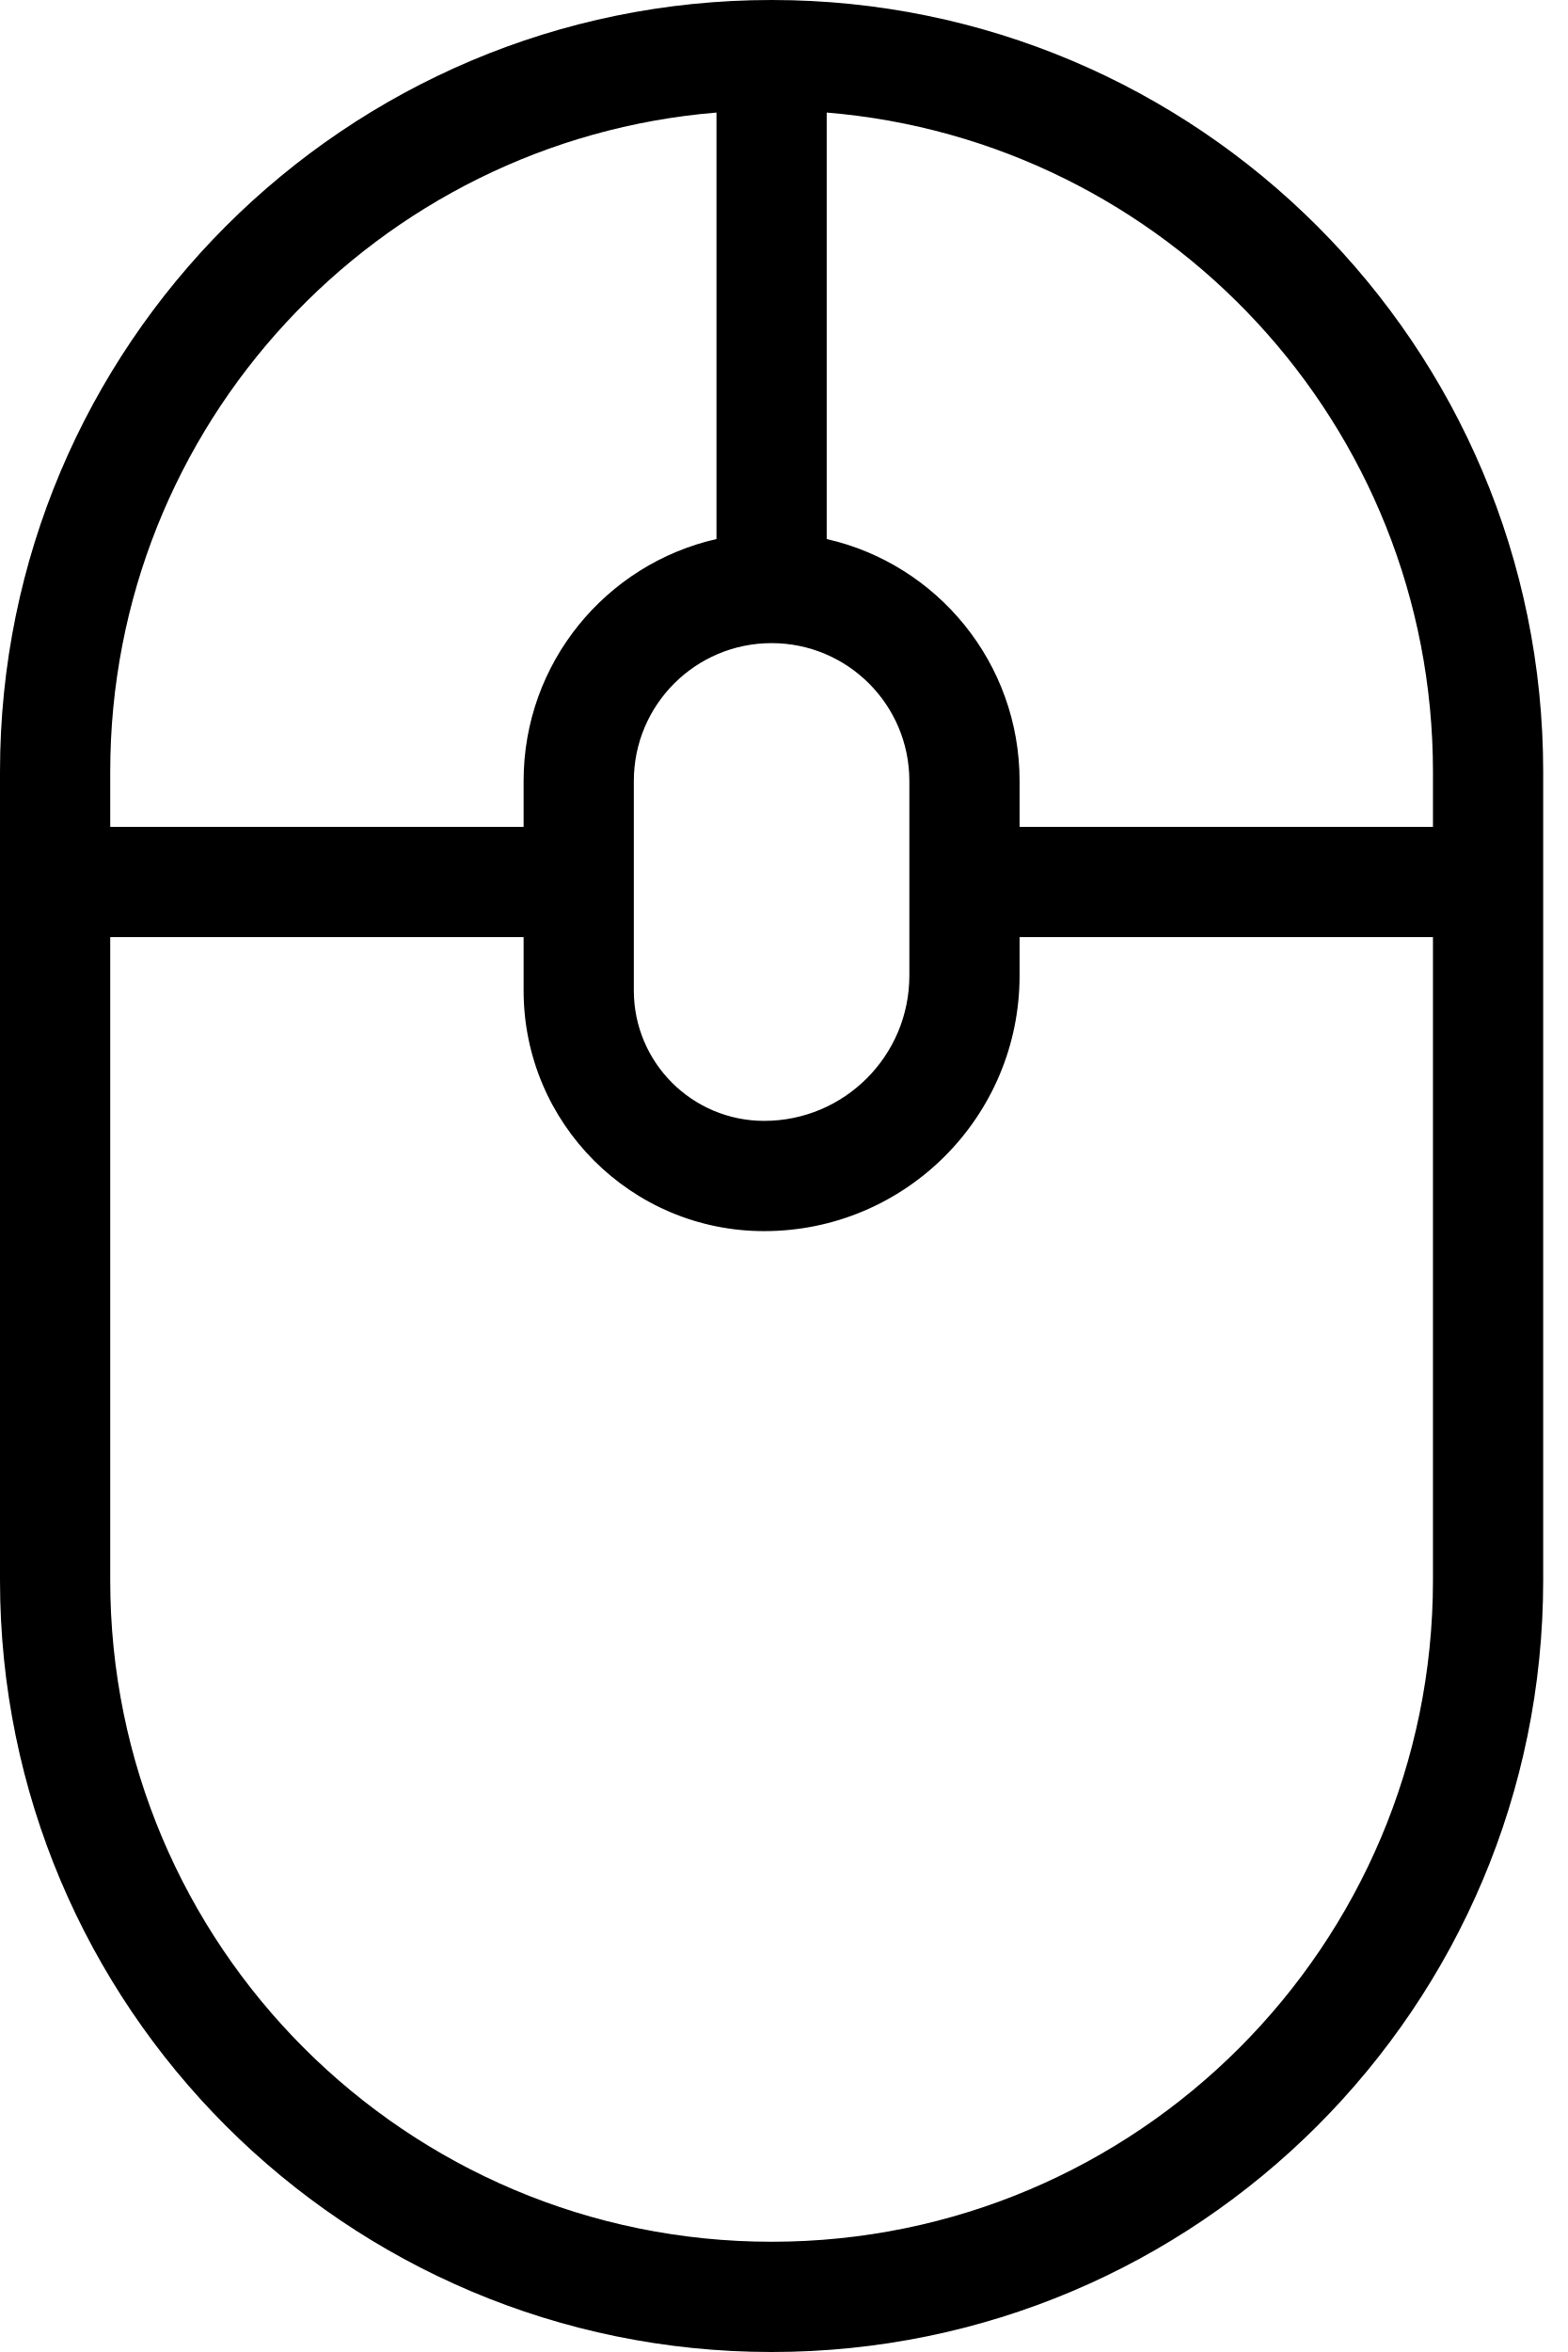
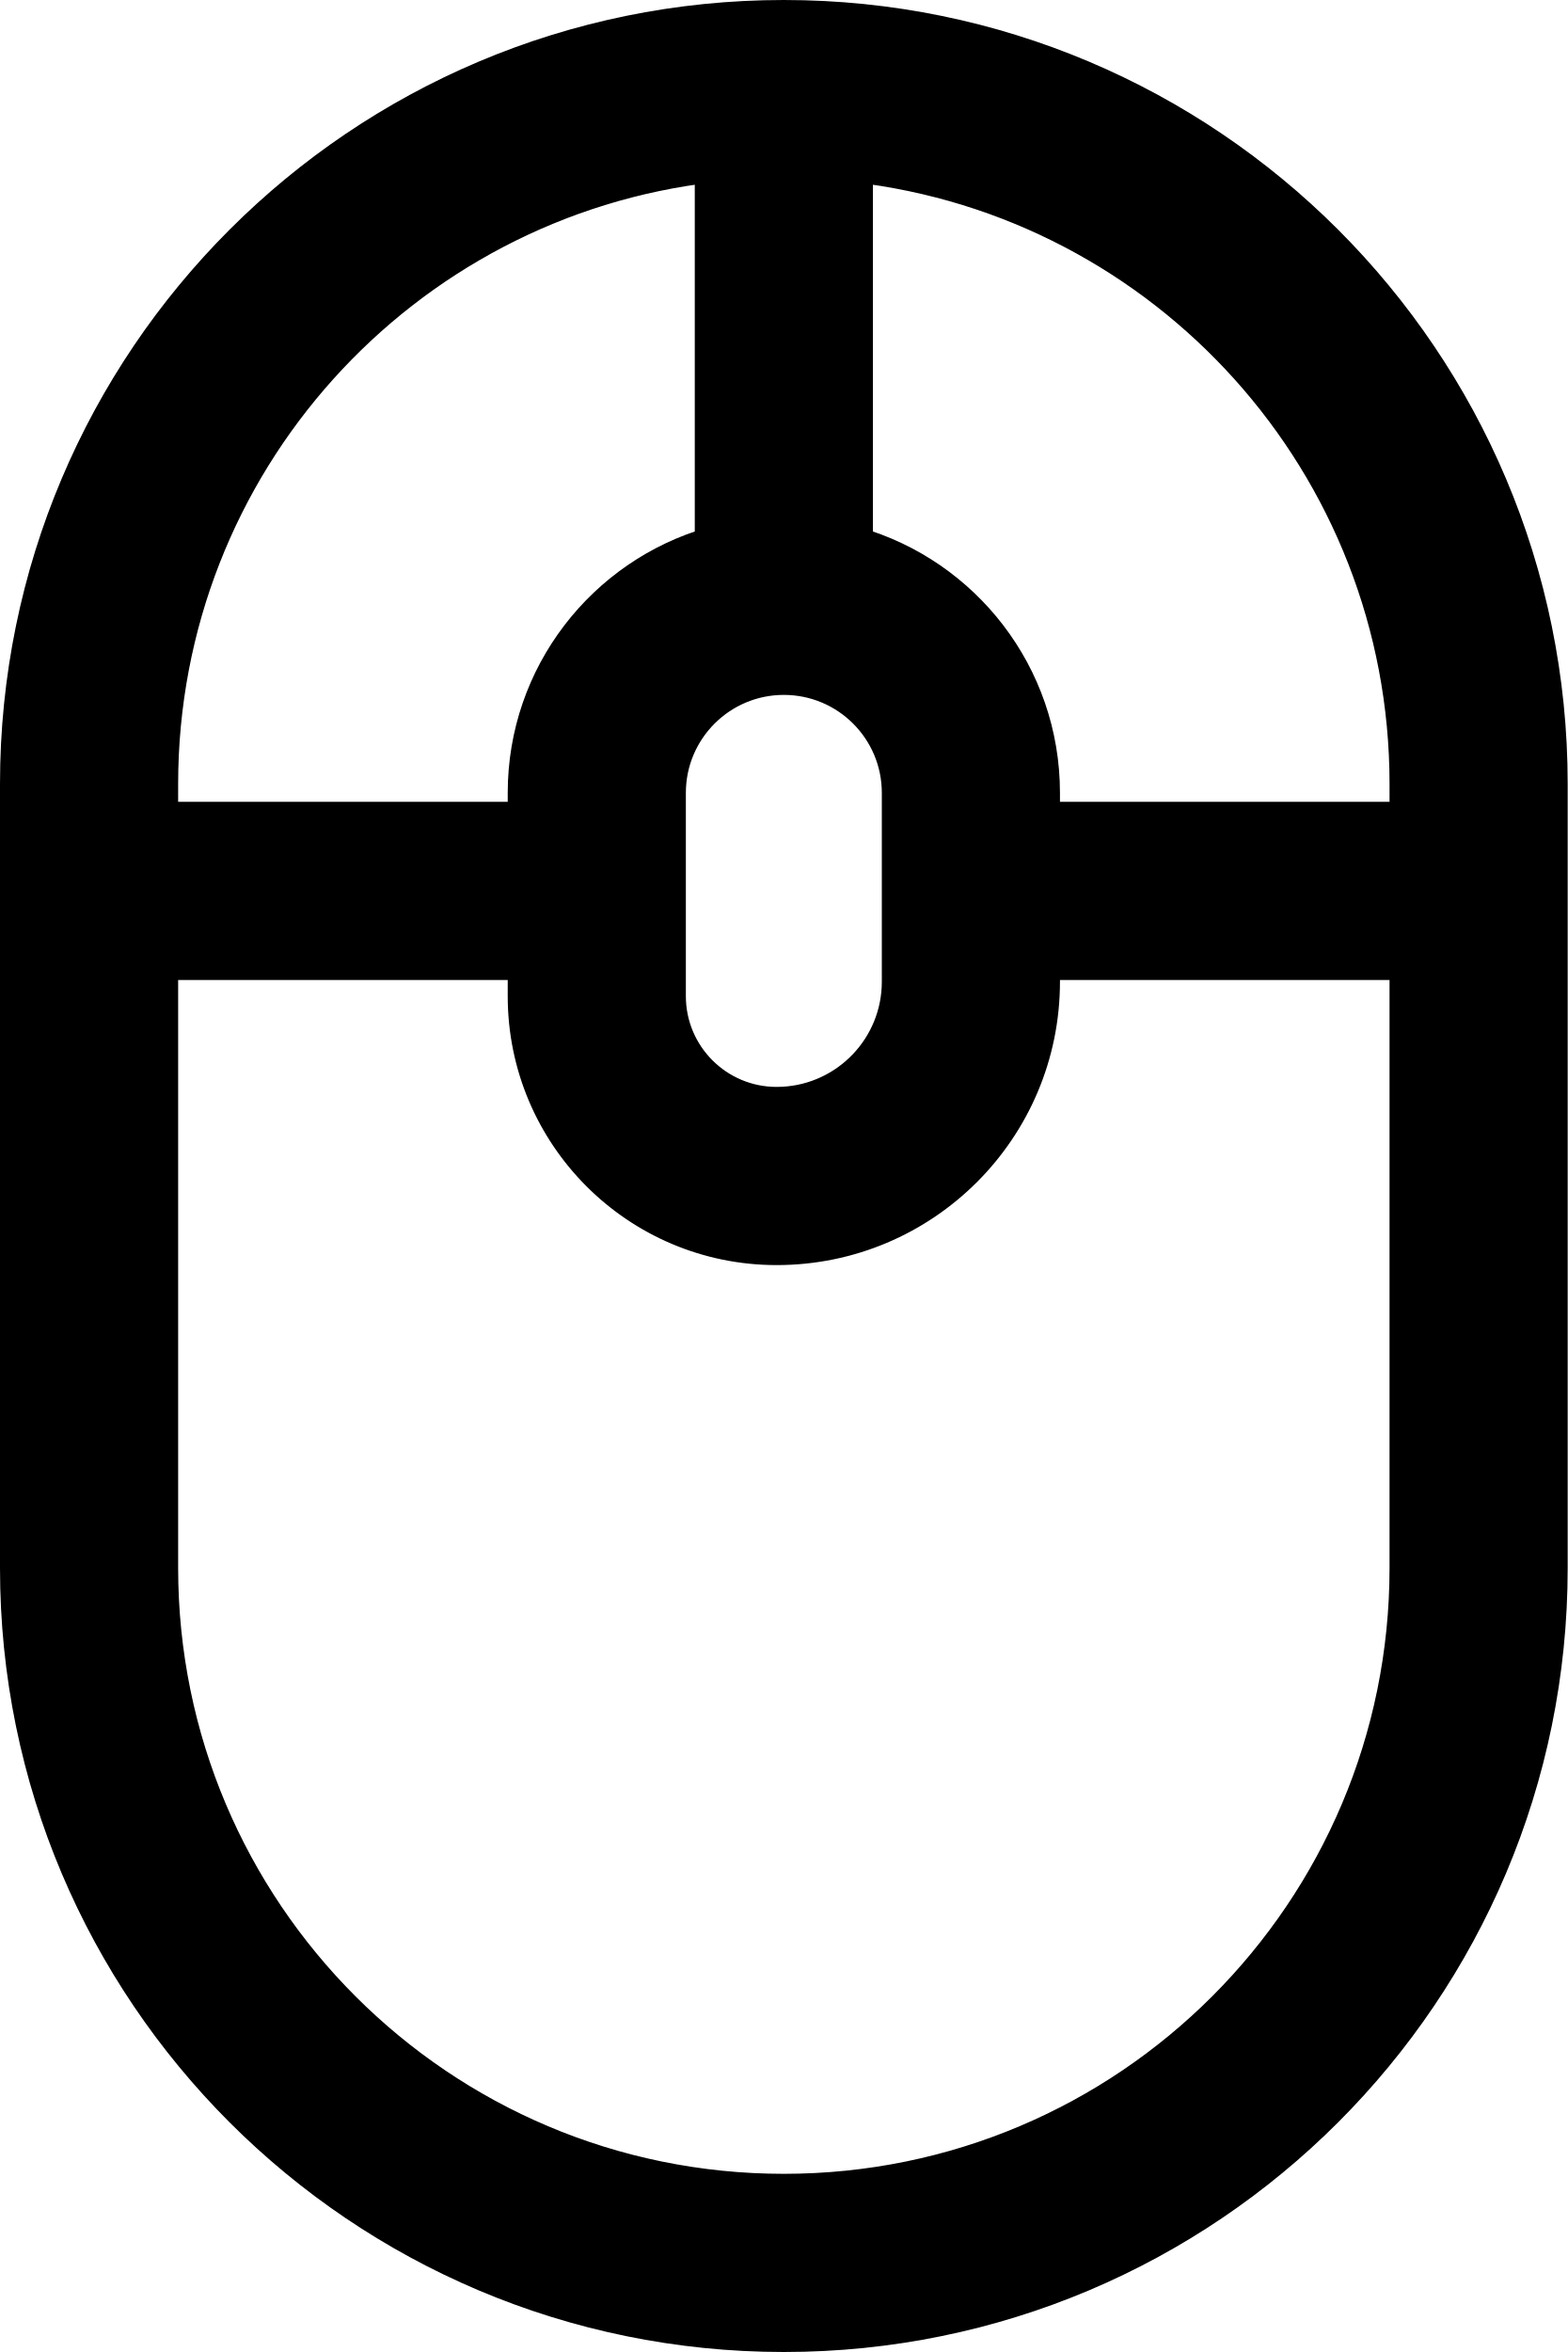
- <svg xmlns="http://www.w3.org/2000/svg" width="32" height="48" viewBox="0 0 32 48" fill="none">
-   <path d="M15.75 48C7.052 48 -3.08232e-07 40.949 -6.88454e-07 32.25L-1.40969e-06 15.75C-1.78992e-06 7.052 7.052 -3.08232e-07 15.75 -6.88454e-07C24.448 -1.06868e-06 31.5 7.052 31.5 15.75L29.25 15.75C29.25 8.673 23.804 2.869 16.875 2.297L16.875 11.001C19.13 11.512 20.812 13.528 20.812 15.938L20.812 16.875L29.25 16.875L29.25 15.75L31.5 15.75L31.5 32.25L29.25 32.25L29.25 19.125L20.812 19.125L20.812 19.91C20.812 22.79 18.478 25.125 15.598 25.125C12.886 25.125 10.688 22.926 10.688 20.215L10.688 19.125L2.25 19.125L2.25 32.25C2.25 39.706 8.294 45.75 15.75 45.75C23.206 45.75 29.25 39.706 29.25 32.25L31.5 32.25C31.5 40.949 24.448 48 15.75 48ZM15.598 22.875C17.235 22.875 18.562 21.548 18.562 19.91L18.562 15.938C18.562 14.384 17.303 13.125 15.75 13.125C14.197 13.125 12.938 14.384 12.938 15.938L12.938 20.215C12.938 21.684 14.129 22.875 15.598 22.875ZM10.688 16.875L10.688 15.938C10.688 13.528 12.37 11.512 14.625 11.001L14.625 2.297C7.696 2.869 2.25 8.673 2.25 15.75L2.25 16.875L10.688 16.875Z" fill="black" />
+ <svg xmlns="http://www.w3.org/2000/svg" width="88" height="132" viewBox="0 0 88 132" fill="none">
+   <path d="M1 44C1 20.252 20.252 1 44 1C67.748 1 87 20.252 87 44L87 88C87 111.748 67.748 131 44 131C20.252 131 1 111.748 1 88L1 44ZM9 88C9 107.33 24.67 123 44 123C63.33 123 79 107.33 79 88L79 54L58.5 54L58.5 55.095C58.5 63.327 51.827 70 43.595 70C35.811 70 29.5 63.689 29.5 55.905L29.5 54L9 54L9 88ZM48 30.562C54.062 32.299 58.5 37.879 58.5 44.5L58.5 46L79 46L79 44C79 26.023 65.446 11.214 48 9.229L48 30.562ZM37.5 55.905C37.5 59.271 40.229 62 43.595 62L43.95 61.991C47.599 61.806 50.5 58.789 50.5 55.095L50.5 44.5C50.5 40.91 47.59 38 44 38C40.41 38 37.5 40.91 37.5 44.5L37.5 55.905ZM29.5 46L29.5 44.5C29.5 37.879 33.938 32.299 40 30.562L40 9.229C22.554 11.214 9 26.023 9 44L9 46L29.5 46Z" fill="black" stroke="black" stroke-width="2" />
</svg>
